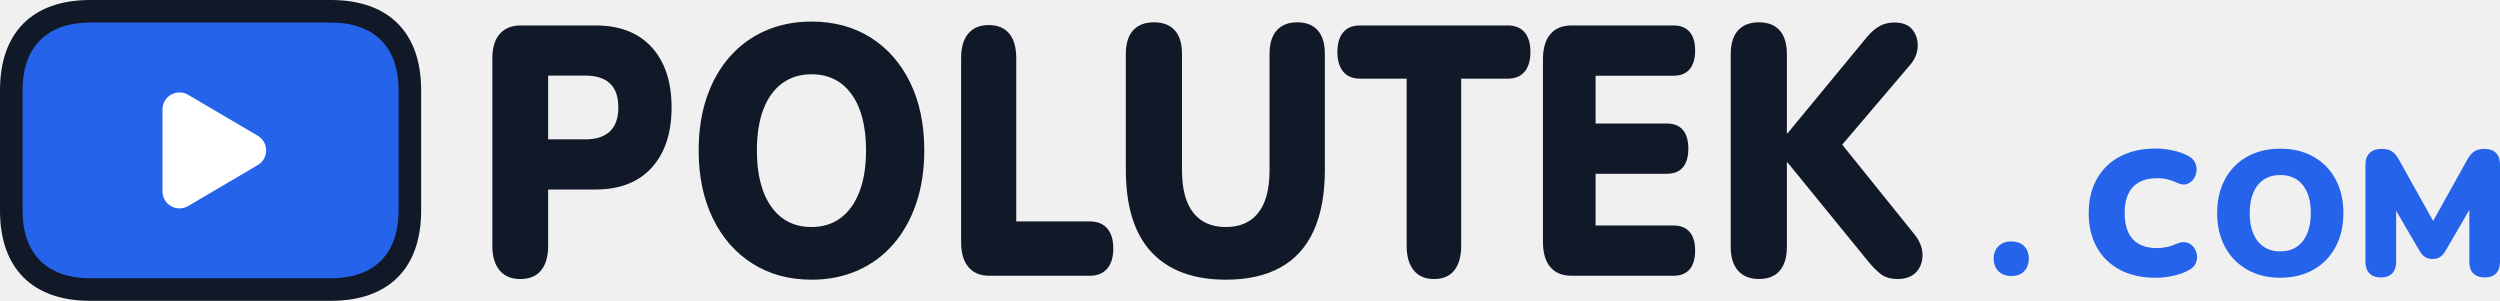
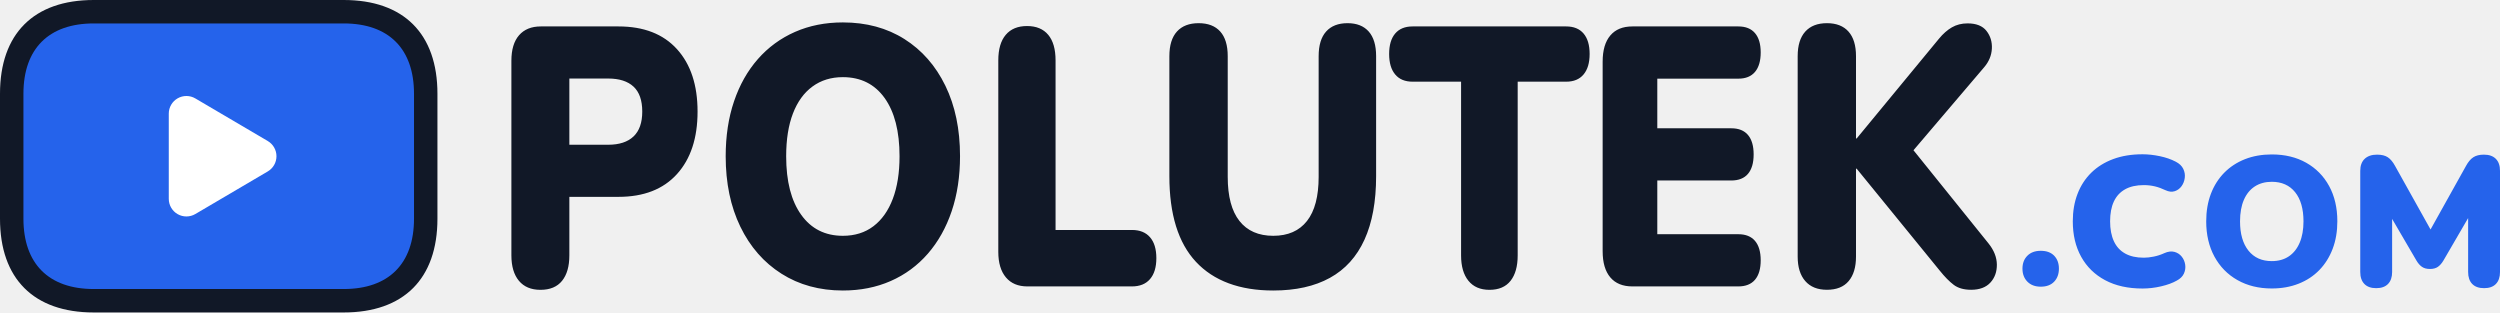
- <svg xmlns="http://www.w3.org/2000/svg" viewBox="0 -10 997.27 120" role="img" aria-label="POLUTEK.COM">
+ <svg xmlns="http://www.w3.org/2000/svg" viewBox="0 -10 960.13 120" role="img" aria-label="POLUTEK.COM">
  <path fill="#111827" d="M36 -10L132 -10C155.04 -10 168 2.96 168 26L168 74C168 97.04 155.04 110 132 110L36 110C12.96 110 0 97.04 0 74L0 26C0 2.96 12.96 -10 36 -10Z" />
  <path fill="#2563eb" d="M36 -1L132 -1C149.28 -1 159 8.72 159 26L159 74C159 91.28 149.28 101 132 101L36 101C18.72 101 9 91.28 9 74L9 26C9 8.72 18.72 -1 36 -1Z" />
  <path fill="#fff" d="M64.82 33.63A6.77 6.77 0 0 1 75.02 27.8L102.85 44.17A6.77 6.77 0 0 1 102.85 55.83L75.02 72.2A6.77 6.77 0 0 1 64.82 66.37Z" />
  <g transform="translate(196.4 0)">
    <path fill="#111827" d="M11.17 101.31Q5.78 101.31 2.89 97.84Q0 94.37 0 88.08V13.34Q0 6.91 2.95 3.53Q5.91 0.15 11.29 0.15H41.14Q55.68 0.15 63.59 8.87Q71.5 17.58 71.5 32.85Q71.5 48.12 63.59 56.86Q55.68 65.6 41.14 65.6H22.26V88.08Q22.26 94.37 19.47 97.84Q16.68 101.31 11.17 101.31ZM22.26 45.59H37.17Q43.56 45.59 46.91 42.4Q50.26 39.22 50.26 32.85Q50.26 26.39 46.91 23.27Q43.56 20.16 37.17 20.16H22.26ZM127.3 101.57Q113.9 101.57 103.73 95.12Q93.56 88.67 87.93 77.06Q82.3 65.44 82.3 50.02Q82.3 38.35 85.51 28.9Q88.72 19.44 94.67 12.68Q100.62 5.91 108.91 2.26Q117.21 -1.39 127.3 -1.39Q140.82 -1.39 150.93 4.99Q161.04 11.37 166.67 22.92Q172.3 34.47 172.3 49.96Q172.3 61.63 169.09 71.12Q165.88 80.6 159.93 87.44Q153.98 94.27 145.69 97.92Q137.39 101.57 127.3 101.57ZM127.3 80.56Q134.18 80.56 139.02 76.9Q143.86 73.25 146.47 66.4Q149.07 59.55 149.07 50.02Q149.07 35.64 143.33 27.63Q137.58 19.63 127.3 19.63Q120.54 19.63 115.64 23.22Q110.74 26.8 108.13 33.58Q105.53 40.35 105.53 50.02Q105.53 64.43 111.3 72.49Q117.07 80.56 127.3 80.56ZM198.16 100Q192.83 100 189.92 96.53Q187 93.05 187 86.76V13.18Q187 6.75 189.86 3.38Q192.71 0 198.04 0Q203.36 0 206.18 3.38Q208.99 6.75 208.99 13.18V78.32H238.31Q242.85 78.32 245.27 81.12Q247.7 83.92 247.7 89.14Q247.7 94.36 245.27 97.18Q242.85 100 238.31 100ZM292.6 101.57Q282.9 101.57 275.46 98.8Q268.03 96.04 262.92 90.57Q257.81 85.1 255.25 76.86Q252.7 68.61 252.7 57.66V11.57Q252.7 5.32 255.61 2.11Q258.52 -1.1 263.94 -1.1Q269.36 -1.1 272.24 2.11Q275.11 5.32 275.11 11.57V57.92Q275.11 69.16 279.61 74.86Q284.11 80.56 292.6 80.56Q301.09 80.56 305.56 74.86Q310.03 69.16 310.03 57.92V11.57Q310.03 5.32 312.9 2.11Q315.77 -1.1 321.13 -1.1Q326.42 -1.1 329.26 2.11Q332.1 5.32 332.1 11.57V57.66Q332.1 72.25 327.63 82.05Q323.17 91.85 314.36 96.71Q305.55 101.57 292.6 101.57ZM375.64 101.31Q370.38 101.31 367.56 97.84Q364.73 94.37 364.73 88.08V21.37H346.11Q341.74 21.37 339.42 18.59Q337.1 15.81 337.1 10.73Q337.1 5.61 339.42 2.88Q341.74 0.15 346.11 0.15H405.09Q409.46 0.15 411.78 2.88Q414.1 5.61 414.1 10.73Q414.1 15.81 411.78 18.59Q409.46 21.37 405.09 21.37H386.47V88.08Q386.47 94.37 383.74 97.84Q381.01 101.31 375.64 101.31ZM430.53 100Q424.97 100 422.04 96.53Q419.1 93.05 419.1 86.48V13.67Q419.1 7.1 422.04 3.63Q424.97 0.15 430.53 0.15H471.2Q475.42 0.15 477.61 2.72Q479.8 5.28 479.8 10.13Q479.8 15.03 477.61 17.62Q475.42 20.21 471.2 20.21H440.09V39.27H468.49Q472.75 39.27 474.92 41.84Q477.09 44.4 477.09 49.3Q477.09 54.2 474.92 56.76Q472.75 59.32 468.49 59.32H440.09V79.95H471.2Q475.42 79.95 477.61 82.51Q479.8 85.08 479.8 89.97Q479.8 94.87 477.61 97.44Q475.42 100 471.2 100ZM505.24 101.29Q499.82 101.29 496.91 97.94Q494 94.6 494 88.55V11.57Q494 5.38 496.91 2.14Q499.82 -1.1 505.24 -1.1Q510.66 -1.1 513.53 2.14Q516.4 5.38 516.4 11.57V43.18H516.66L548.28 4.85Q550.6 2.03 553.23 0.5Q555.86 -1.02 559.25 -1.02Q564.27 -1.02 566.53 1.89Q568.79 4.8 568.58 8.7Q568.37 12.59 565.65 15.79L534.17 52.76L534.22 42.42L567.28 83.47Q570.44 87.41 570.5 91.58Q570.55 95.76 568.01 98.53Q565.46 101.29 560.63 101.29Q556.45 101.29 553.94 99.4Q551.43 97.51 548.52 93.88L516.66 54.79H516.4V88.55Q516.4 94.6 513.59 97.94Q510.79 101.29 505.24 101.29Z" />
-     <path fill="#2563eb" d="M605.93 100.1Q602.68 100.1 600.79 98.17Q598.9 96.25 598.9 93.17Q598.9 90.1 600.79 88.21Q602.68 86.32 605.93 86.32Q609.25 86.32 611.08 88.21Q612.9 90.1 612.9 93.17Q612.9 96.25 611.08 98.17Q609.25 100.1 605.93 100.1ZM663.58 100.81Q655.21 100.81 649.22 97.61Q643.22 94.4 640.01 88.6Q636.8 82.81 636.8 74.99Q636.8 69.17 638.63 64.43Q640.46 59.69 643.93 56.3Q647.4 52.91 652.35 51.08Q657.3 49.25 663.58 49.25Q666.75 49.25 670.22 49.98Q673.69 50.71 676.32 52.09Q678.42 53.17 679.23 54.86Q680.04 56.56 679.8 58.34Q679.57 60.13 678.56 61.52Q677.54 62.91 675.95 63.43Q674.35 63.95 672.43 63.06Q670.34 62.06 668.31 61.57Q666.27 61.09 664.07 61.09Q659.76 61.09 656.88 62.71Q654 64.32 652.57 67.39Q651.13 70.46 651.13 74.99Q651.13 79.51 652.57 82.62Q654 85.74 656.88 87.35Q659.76 88.97 664.07 88.97Q665.83 88.97 667.88 88.55Q669.93 88.14 671.91 87.24Q674.09 86.26 675.82 86.73Q677.55 87.2 678.63 88.55Q679.71 89.89 679.97 91.66Q680.23 93.42 679.47 95.07Q678.71 96.72 676.76 97.75Q674.34 99.13 670.72 99.97Q667.1 100.81 663.58 100.81ZM713.22 100.79Q705.72 100.79 700.03 97.56Q694.34 94.34 691.19 88.53Q688.04 82.72 688.04 75.01Q688.04 69.18 689.83 64.45Q691.63 59.72 694.96 56.34Q698.29 52.96 702.93 51.13Q707.57 49.31 713.22 49.31Q720.78 49.31 726.44 52.5Q732.1 55.69 735.25 61.46Q738.4 67.23 738.4 74.98Q738.4 80.82 736.6 85.56Q734.8 90.3 731.48 93.72Q728.15 97.14 723.51 98.96Q718.87 100.79 713.22 100.79ZM713.22 90.28Q717.07 90.28 719.78 88.45Q722.49 86.62 723.94 83.2Q725.4 79.78 725.4 75.01Q725.4 67.82 722.19 63.82Q718.97 59.82 713.22 59.82Q709.44 59.82 706.69 61.61Q703.95 63.4 702.49 66.79Q701.03 70.18 701.03 75.01Q701.03 82.21 704.26 86.25Q707.49 90.28 713.22 90.28ZM753.32 100.67Q750.36 100.67 748.78 99.05Q747.2 97.42 747.2 94.46V55.6Q747.2 52.62 748.9 51Q750.6 49.39 753.67 49.39Q756.27 49.39 757.78 50.4Q759.3 51.4 760.56 53.71L775.43 80.35H772.96L787.82 53.71Q789.08 51.4 790.62 50.4Q792.15 49.39 794.7 49.39Q797.66 49.39 799.27 51Q800.87 52.62 800.87 55.6V94.46Q800.87 97.42 799.3 99.05Q797.73 100.67 794.75 100.67Q791.78 100.67 790.2 99.05Q788.63 97.42 788.63 94.46V71.26H790.08L779.13 90.08Q778.16 91.7 776.99 92.5Q775.83 93.3 773.97 93.3Q772.1 93.3 770.92 92.49Q769.73 91.68 768.79 90.08L757.79 71.24H759.44V94.46Q759.44 97.42 757.87 99.05Q756.3 100.67 753.32 100.67Z" />
+     <path fill="#2563eb" d="M587.36 100.1Q584.11 100.1 582.22 98.17Q580.33 96.25 580.33 93.17Q580.33 90.1 582.22 88.21Q584.11 86.32 587.36 86.32Q590.68 86.32 592.51 88.21Q594.33 90.1 594.33 93.17Q594.33 96.25 592.51 98.17Q590.68 100.1 587.36 100.1ZM626.44 100.81Q618.07 100.81 612.08 97.61Q606.08 94.4 602.87 88.6Q599.66 82.81 599.66 74.99Q599.66 69.17 601.49 64.43Q603.32 59.69 606.79 56.3Q610.26 52.91 615.21 51.08Q620.16 49.25 626.44 49.25Q629.61 49.25 633.08 49.98Q636.55 50.71 639.18 52.09Q641.28 53.17 642.09 54.86Q642.9 56.56 642.66 58.34Q642.43 60.13 641.42 61.52Q640.4 62.91 638.81 63.43Q637.21 63.95 635.29 63.06Q633.2 62.06 631.17 61.57Q629.13 61.09 626.93 61.09Q622.62 61.09 619.74 62.71Q616.86 64.32 615.43 67.39Q613.99 70.46 613.99 74.99Q613.99 79.51 615.43 82.62Q616.86 85.74 619.74 87.35Q622.62 88.97 626.93 88.97Q628.69 88.97 630.74 88.55Q632.79 88.14 634.77 87.24Q636.95 86.26 638.68 86.73Q640.41 87.2 641.49 88.55Q642.57 89.89 642.83 91.66Q643.09 93.42 642.33 95.07Q641.57 96.72 639.62 97.75Q637.2 99.13 633.58 99.97Q629.96 100.81 626.44 100.81ZM676.08 100.79Q668.58 100.79 662.89 97.56Q657.2 94.34 654.05 88.53Q650.9 82.72 650.9 75.01Q650.9 69.18 652.69 64.45Q654.49 59.72 657.82 56.34Q661.15 52.96 665.79 51.13Q670.43 49.31 676.08 49.31Q683.64 49.31 689.3 52.5Q694.96 55.69 698.11 61.46Q701.26 67.23 701.26 74.98Q701.26 80.82 699.46 85.56Q697.66 90.3 694.34 93.72Q691.01 97.14 686.37 98.96Q681.73 100.79 676.08 100.79ZM676.08 90.28Q679.93 90.28 682.64 88.45Q685.35 86.62 686.8 83.2Q688.26 79.78 688.26 75.01Q688.26 67.82 685.05 63.82Q681.83 59.82 676.08 59.82Q672.3 59.82 669.55 61.61Q666.81 63.4 665.35 66.79Q663.89 70.18 663.89 75.01Q663.89 82.21 667.12 86.25Q670.35 90.28 676.08 90.28ZM716.18 100.67Q713.22 100.67 711.64 99.05Q710.06 97.42 710.06 94.46V55.6Q710.06 52.62 711.76 51Q713.46 49.39 716.53 49.39Q719.13 49.39 720.64 50.4Q722.16 51.4 723.42 53.71L738.29 80.35H735.82L750.68 53.71Q751.94 51.4 753.48 50.4Q755.01 49.39 757.56 49.39Q760.52 49.39 762.13 51Q763.73 52.62 763.73 55.6V94.46Q763.73 97.42 762.16 99.05Q760.59 100.67 757.61 100.67Q754.64 100.67 753.06 99.05Q751.49 97.42 751.49 94.46V71.26H752.94L741.99 90.08Q741.02 91.7 739.85 92.5Q738.69 93.3 736.83 93.3Q734.96 93.3 733.78 92.49Q732.59 91.68 731.65 90.08L720.65 71.24H722.3V94.46Q722.3 97.42 720.73 99.05Q719.16 100.67 716.18 100.67Z" />
  </g>
</svg>
